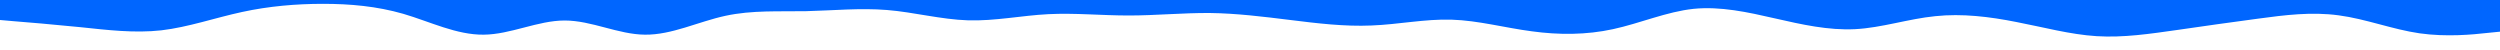
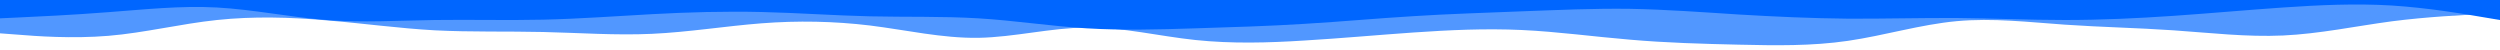
<svg xmlns="http://www.w3.org/2000/svg" id="visual" viewBox="0 0 1500 30" width="1500" height="30" version="1.1">
-   <path d="M0 12L8 12.7C16 13.3 32 14.7 48.2 16.3C64.3 18 80.7 20 96.8 18.2C113 16.3 129 10.7 145.2 7.2C161.3 3.7 177.7 2.3 193.8 2.3C210 2.3 226 3.7 242 8.3C258 13 274 21 290.2 20.8C306.3 20.7 322.7 12.3 338.8 12.3C355 12.3 371 20.7 387 20.8C403 21 419 13 435.2 9.5C451.3 6 467.7 7 483.8 6.7C500 6.3 516 4.7 532.2 6C548.3 7.3 564.7 11.7 580.8 12.2C597 12.7 613 9.3 629 8.5C645 7.7 661 9.3 677.2 9.3C693.3 9.3 709.7 7.7 725.8 7.8C742 8 758 10 774.2 12C790.3 14 806.7 16 822.8 15.3C839 14.7 855 11.3 871 11.8C887 12.3 903 16.7 919.2 18.8C935.3 21 951.7 21 967.8 17.5C984 14 1000 7 1016.2 5.3C1032.3 3.7 1048.7 7.3 1064.8 11C1081 14.7 1097 18.3 1113 17.5C1129 16.7 1145 11.3 1161.2 9.7C1177.3 8 1193.7 10 1209.8 13.2C1226 16.3 1242 20.7 1258 21.7C1274 22.7 1290 20.3 1306.2 18C1322.3 15.7 1338.7 13.3 1354.8 11.2C1371 9 1387 7 1403.2 9.2C1419.3 11.3 1435.7 17.7 1451.8 20C1468 22.3 1484 20.7 1492 19.8L1500 19L1500 0L1492 0C1484 0 1468 0 1451.8 0C1435.7 0 1419.3 0 1403.2 0C1387 0 1371 0 1354.8 0C1338.7 0 1322.3 0 1306.2 0C1290 0 1274 0 1258 0C1242 0 1226 0 1209.8 0C1193.7 0 1177.3 0 1161.2 0C1145 0 1129 0 1113 0C1097 0 1081 0 1064.8 0C1048.7 0 1032.3 0 1016.2 0C1000 0 984 0 967.8 0C951.7 0 935.3 0 919.2 0C903 0 887 0 871 0C855 0 839 0 822.8 0C806.7 0 790.3 0 774.2 0C758 0 742 0 725.8 0C709.7 0 693.3 0 677.2 0C661 0 645 0 629 0C613 0 597 0 580.8 0C564.7 0 548.3 0 532.2 0C516 0 500 0 483.8 0C467.7 0 451.3 0 435.2 0C419 0 403 0 387 0C371 0 355 0 338.8 0C322.7 0 306.3 0 290.2 0C274 0 258 0 242 0C226 0 210 0 193.8 0C177.7 0 161.3 0 145.2 0C129 0 113 0 96.8 0C80.7 0 64.3 0 48.2 0C32 0 16 0 8 0L0 0Z" fill="#0066FF" stroke-linecap="round" stroke-linejoin="miter" />
+   <path d="M0 20L10.8 20.8C21.7 21.7 43.3 23.3 65 21.5C86.7 19.7 108.3 14.3 130.2 12C152 9.7 174 10.3 195.8 12.2C217.7 14 239.3 17 261 18.2C282.7 19.3 304.3 18.7 326 19.2C347.7 19.7 369.3 21.3 391.2 20.3C413 19.3 435 15.7 456.8 14C478.7 12.3 500.3 12.7 522 15.3C543.7 18 565.3 23 587 22.7C608.7 22.3 630.3 16.7 652 16.5C673.7 16.3 695.3 21.7 717.2 24C739 26.3 761 25.7 782.8 24.3C804.7 23 826.3 21 848 19.5C869.7 18 891.3 17 913 18C934.7 19 956.3 22 978 23.8C999.7 25.7 1021.3 26.3 1043.2 26.8C1065 27.3 1087 27.7 1108.8 24.5C1130.7 21.3 1152.3 14.7 1174 12.7C1195.7 10.7 1217.3 13.3 1239 14.8C1260.7 16.3 1282.3 16.7 1304.2 18.2C1326 19.7 1348 22.3 1369.8 21.3C1391.7 20.3 1413.3 15.7 1435 12.8C1456.7 10 1478.3 9 1489.2 8.5L1500 8L1500 0L1489.2 0C1478.3 0 1456.7 0 1435 0C1413.3 0 1391.7 0 1369.8 0C1348 0 1326 0 1304.2 0C1282.3 0 1260.7 0 1239 0C1217.3 0 1195.7 0 1174 0C1152.3 0 1130.7 0 1108.8 0C1087 0 1065 0 1043.2 0C1021.3 0 999.7 0 978 0C956.3 0 934.7 0 913 0C891.3 0 869.7 0 848 0C826.3 0 804.7 0 782.8 0C761 0 739 0 717.2 0C695.3 0 673.7 0 652 0C630.3 0 608.7 0 587 0C565.3 0 543.7 0 522 0C500.3 0 478.7 0 456.8 0C435 0 413 0 391.2 0C369.3 0 347.7 0 326 0C304.3 0 282.7 0 261 0C239.3 0 217.7 0 195.8 0C174 0 152 0 130.2 0C108.3 0 86.7 0 65 0C43.3 0 21.7 0 10.8 0L0 0Z" fill="#5197ff" />
+   <path d="M0 11L10.8 10.5C21.7 10 43.3 9 65 7.3C86.7 5.7 108.3 3.3 130.2 4.5C152 5.7 174 10.3 195.8 12C217.7 13.7 239.3 12.3 261 12C282.7 11.7 304.3 12.3 326 11.8C347.7 11.3 369.3 9.7 391.2 8.5C413 7.3 435 6.7 456.8 7.2C478.7 7.7 500.3 9.3 522 9.8C543.7 10.3 565.3 9.7 587 11C608.7 12.3 630.3 15.7 652 17C673.7 18.3 695.3 17.7 717.2 17C739 16.3 761 15.7 782.8 14.3C804.7 13 826.3 11 848 9.7C869.7 8.3 891.3 7.7 913 6.8C934.7 6 956.3 5 978 5.3C999.7 5.7 1021.3 7.3 1043.2 8.7C1065 10 1087 11 1108.8 11.2C1130.7 11.3 1152.3 10.7 1174 10.8C1195.7 11 1217.3 12 1239 12C1260.7 12 1282.3 11 1304.2 9.5C1326 8 1348 6 1369.8 4.5C1391.7 3 1413.3 2 1435 3.3C1456.7 4.7 1478.3 8.3 1489.2 10.2L1500 12L1500 0L1489.2 0C1478.3 0 1456.7 0 1435 0C1413.3 0 1391.7 0 1369.8 0C1348 0 1326 0 1304.2 0C1282.3 0 1260.7 0 1239 0C1217.3 0 1195.7 0 1174 0C1152.3 0 1130.7 0 1108.8 0C1087 0 1065 0 1043.2 0C1021.3 0 999.7 0 978 0C956.3 0 934.7 0 913 0C891.3 0 869.7 0 848 0C826.3 0 804.7 0 782.8 0C761 0 739 0 717.2 0C695.3 0 673.7 0 652 0C630.3 0 608.7 0 587 0C565.3 0 543.7 0 522 0C500.3 0 478.7 0 456.8 0C435 0 413 0 391.2 0C369.3 0 347.7 0 326 0C304.3 0 282.7 0 261 0C239.3 0 217.7 0 195.8 0C174 0 152 0 130.2 0C108.3 0 86.7 0 65 0C43.3 0 21.7 0 10.8 0L0 0Z" fill="#0066ff" />
</svg>
